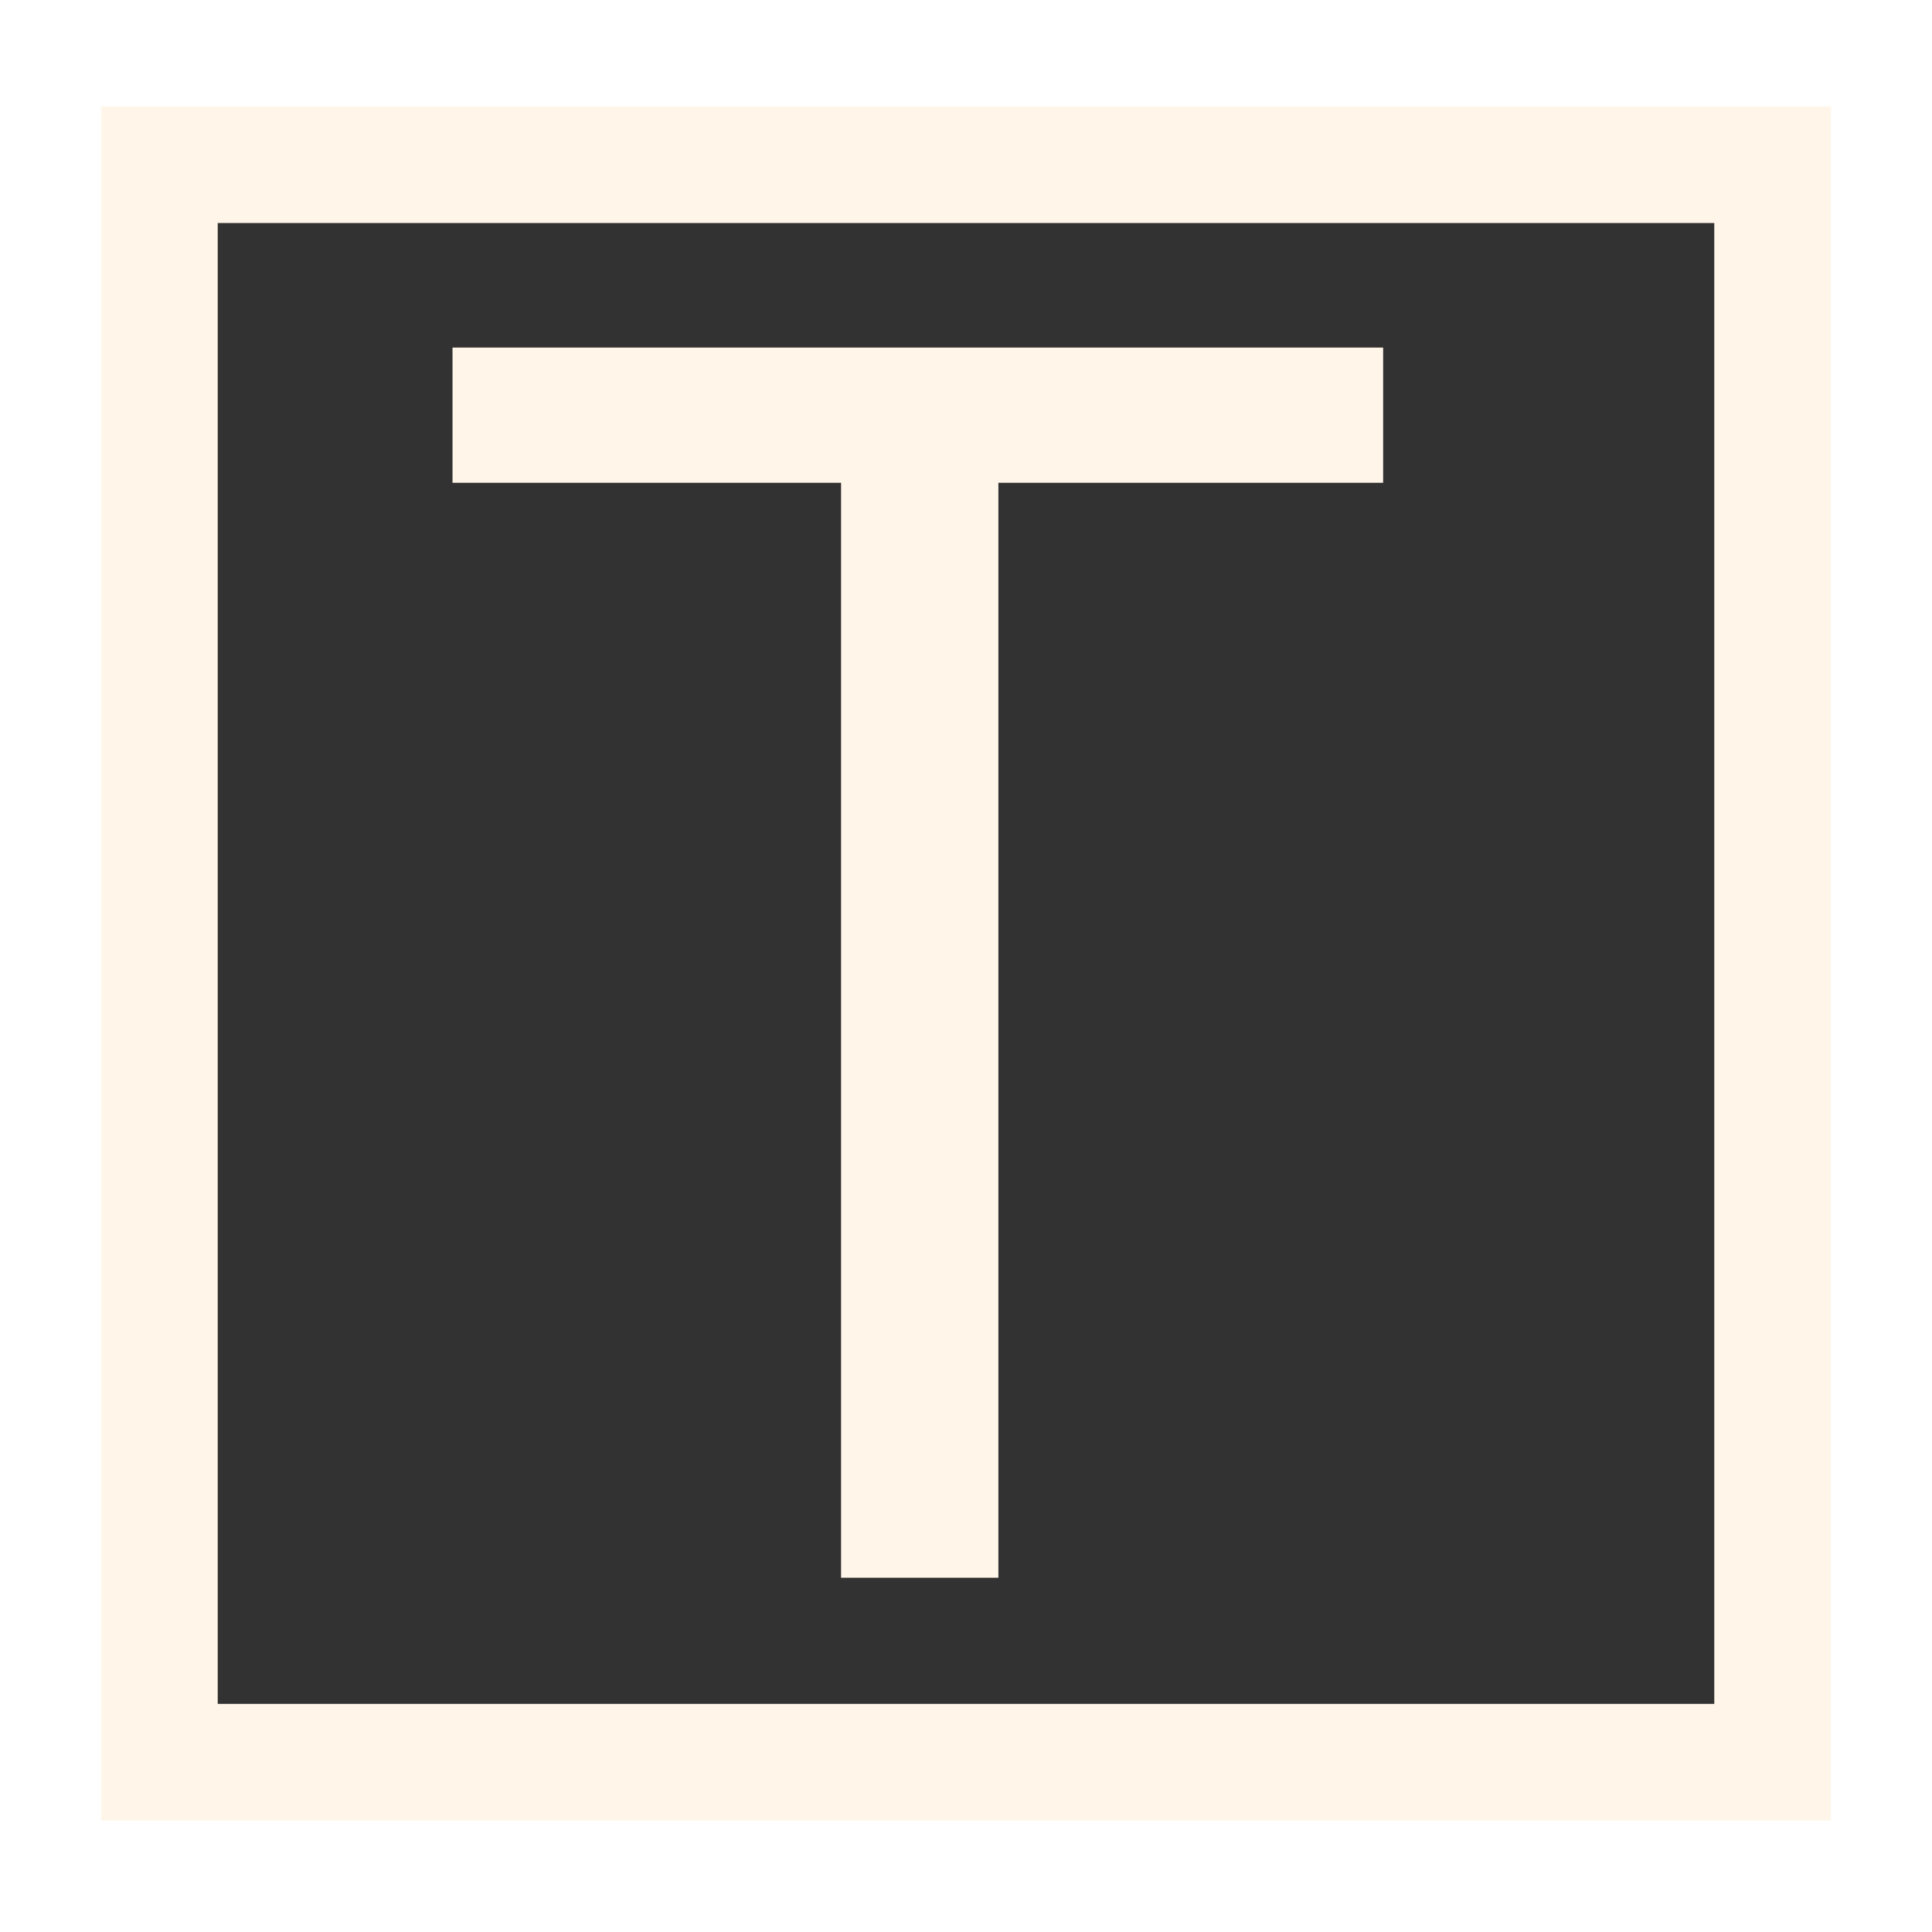
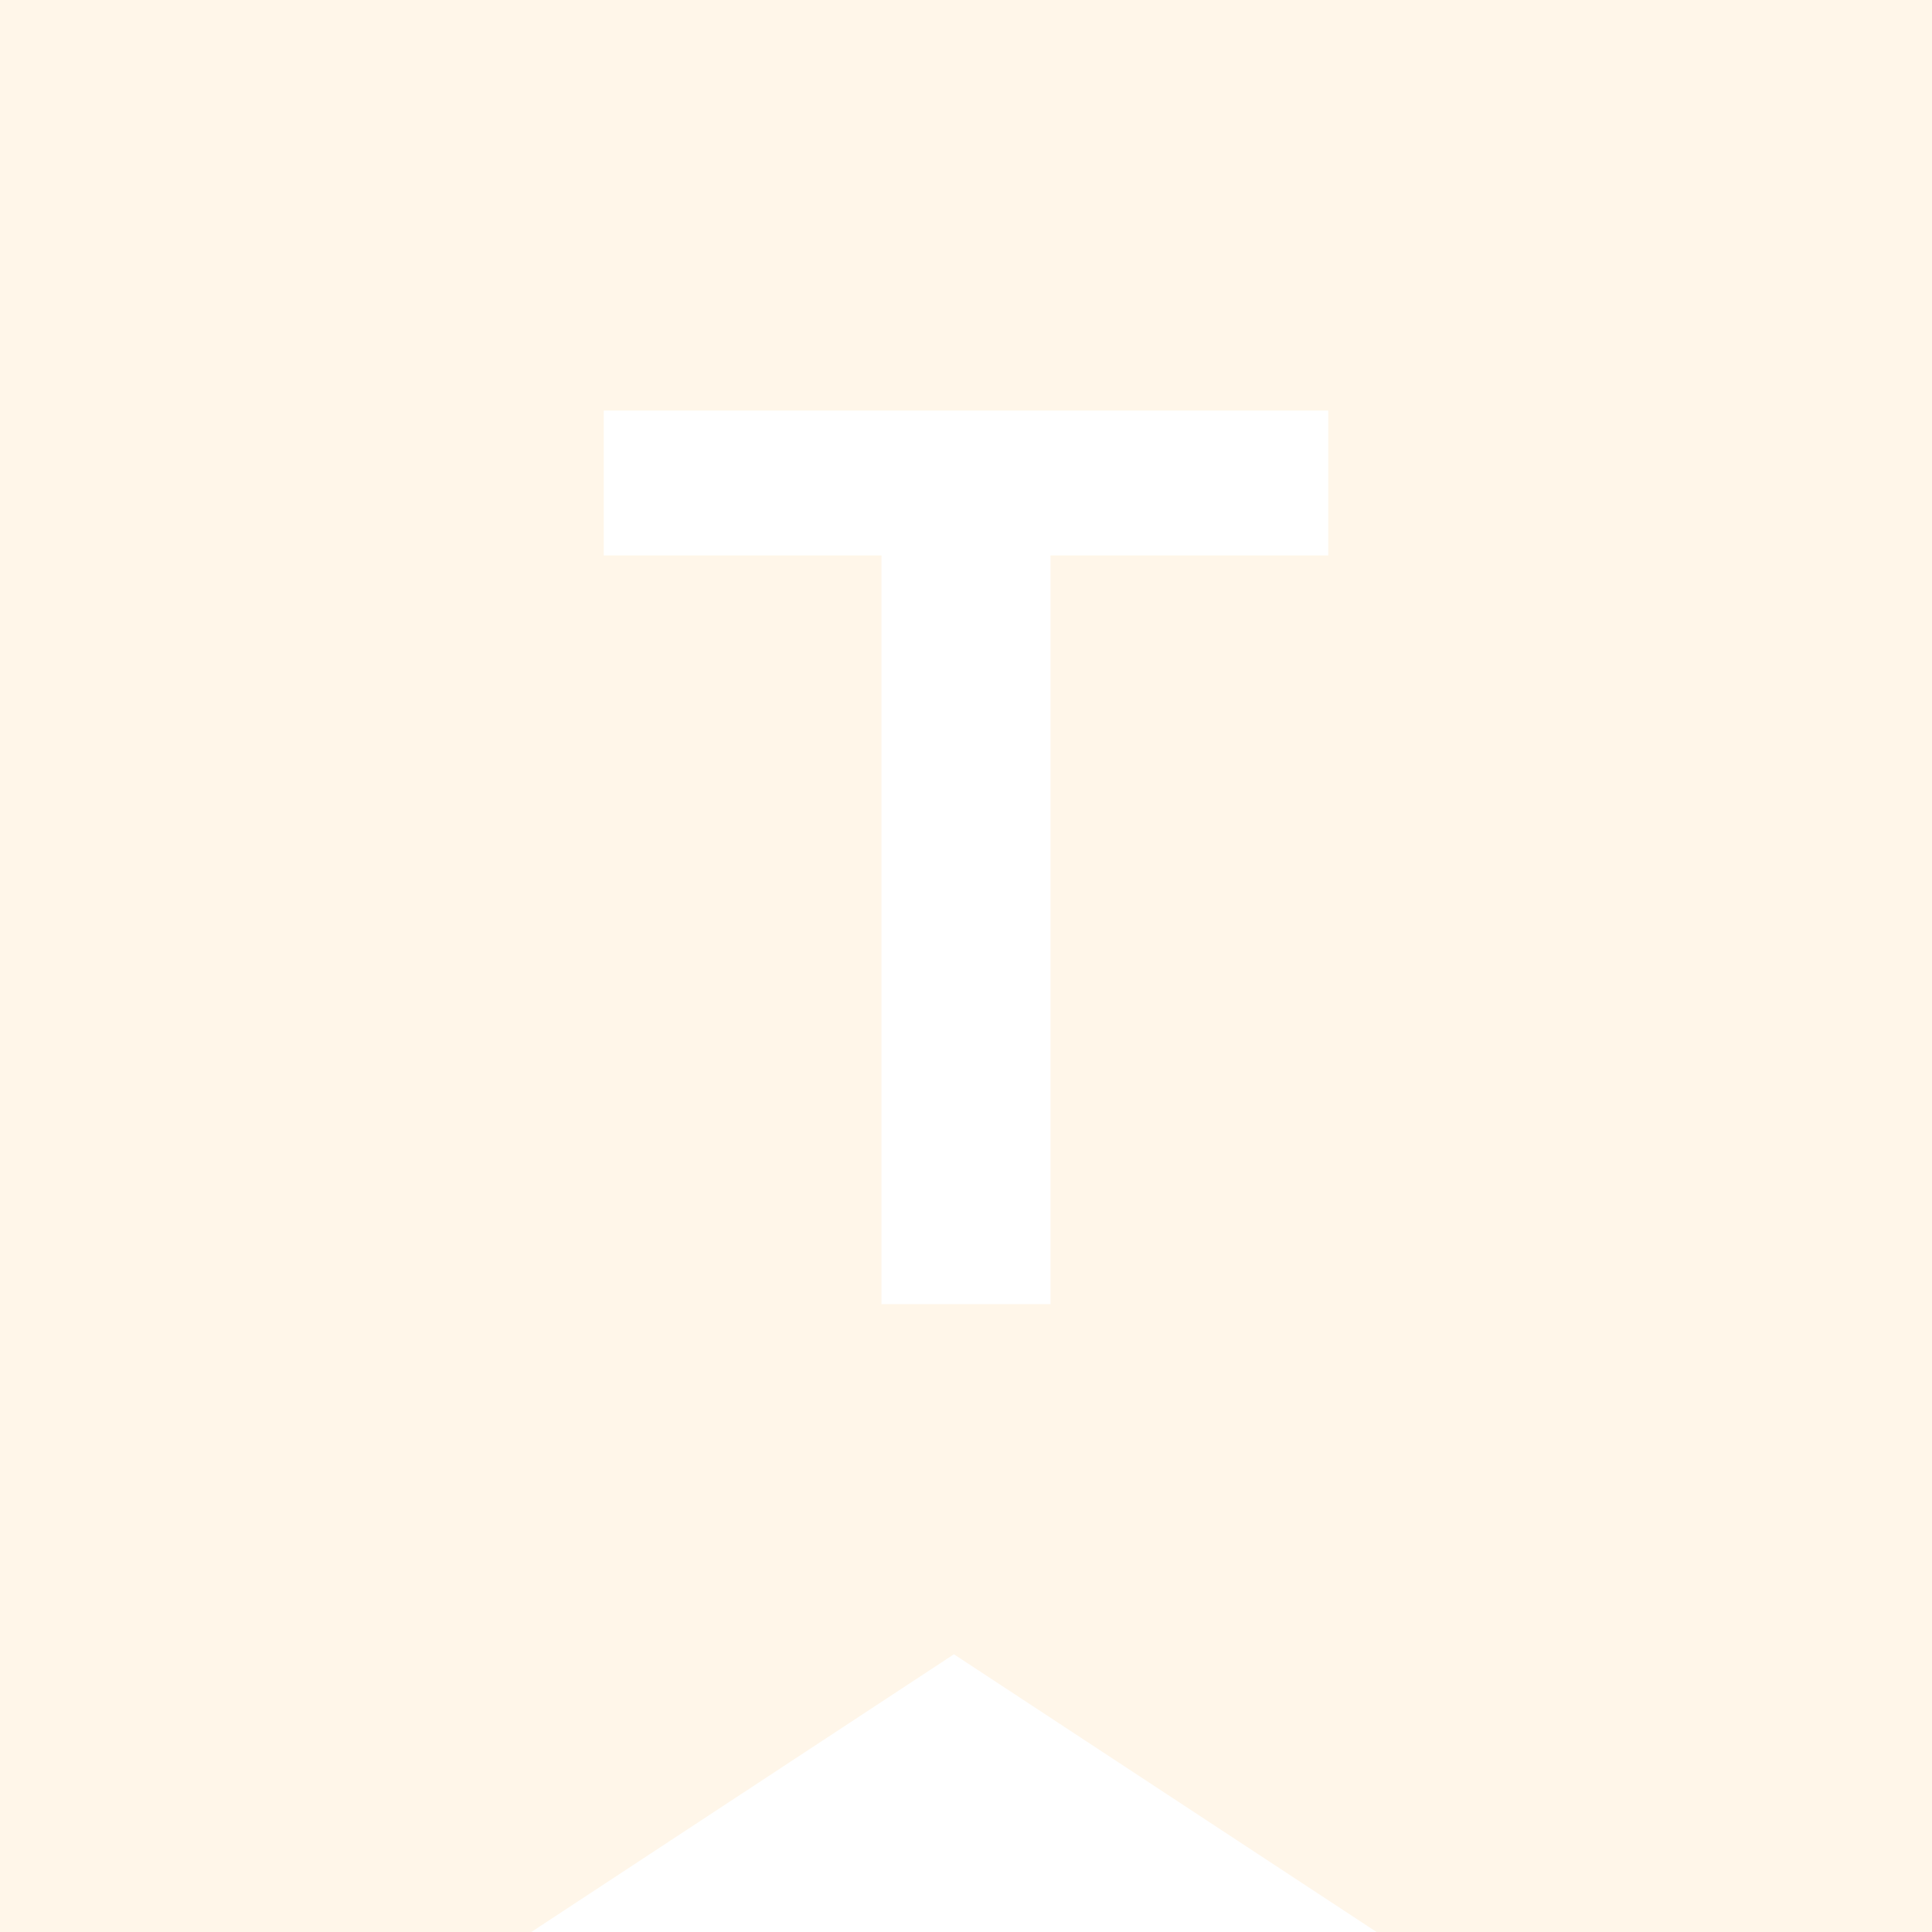
- <svg xmlns="http://www.w3.org/2000/svg" width="16" height="16" id="svg2" version="1.1">
-   <defs id="defs4" />
-   <g id="layer1" transform="translate(0,-1036.362)">
-     <rect style="fill:#333232;fill-opacity:1;stroke:#FFF6E9;stroke-width:0.966;stroke-opacity:1" id="rect3591" width="13.36" height="13.23" x="1.32" y="1037.726" />
-     <text xml:space="preserve" style="font-size:14.343px;font-style:normal;font-weight:normal;line-height:125%;letter-spacing:0px;word-spacing:0px;fill:#FFF6E9;fill-opacity:1;stroke:none;font-family:Sans" x="3.589" y="1054.232" id="text3593" transform="scale(1.004576,0.9954448)">
-       <tspan id="tspan3595" x="3.589" y="1054.232">T</tspan>
-     </text>
+ <svg xmlns="http://www.w3.org/2000/svg" version="1.1" id="svg2" x="0px" y="0px" width="16px" height="16px" viewBox="0 0 16 16" style="enable-background:new 0 0 16 16;" xml:space="preserve">
+   <style type="text/css">
+ 	.st0{fill:#FFF6E9;}
+ </style>
+   <g>
+     <path class="st0" d="M0,0v16l4.4,0l3.5-2.3l3.5,2.3H16V0H0z M11,4.6H8.7v6.2H7.3V4.6H5V3.4h6V4.6z" />
  </g>
</svg>
